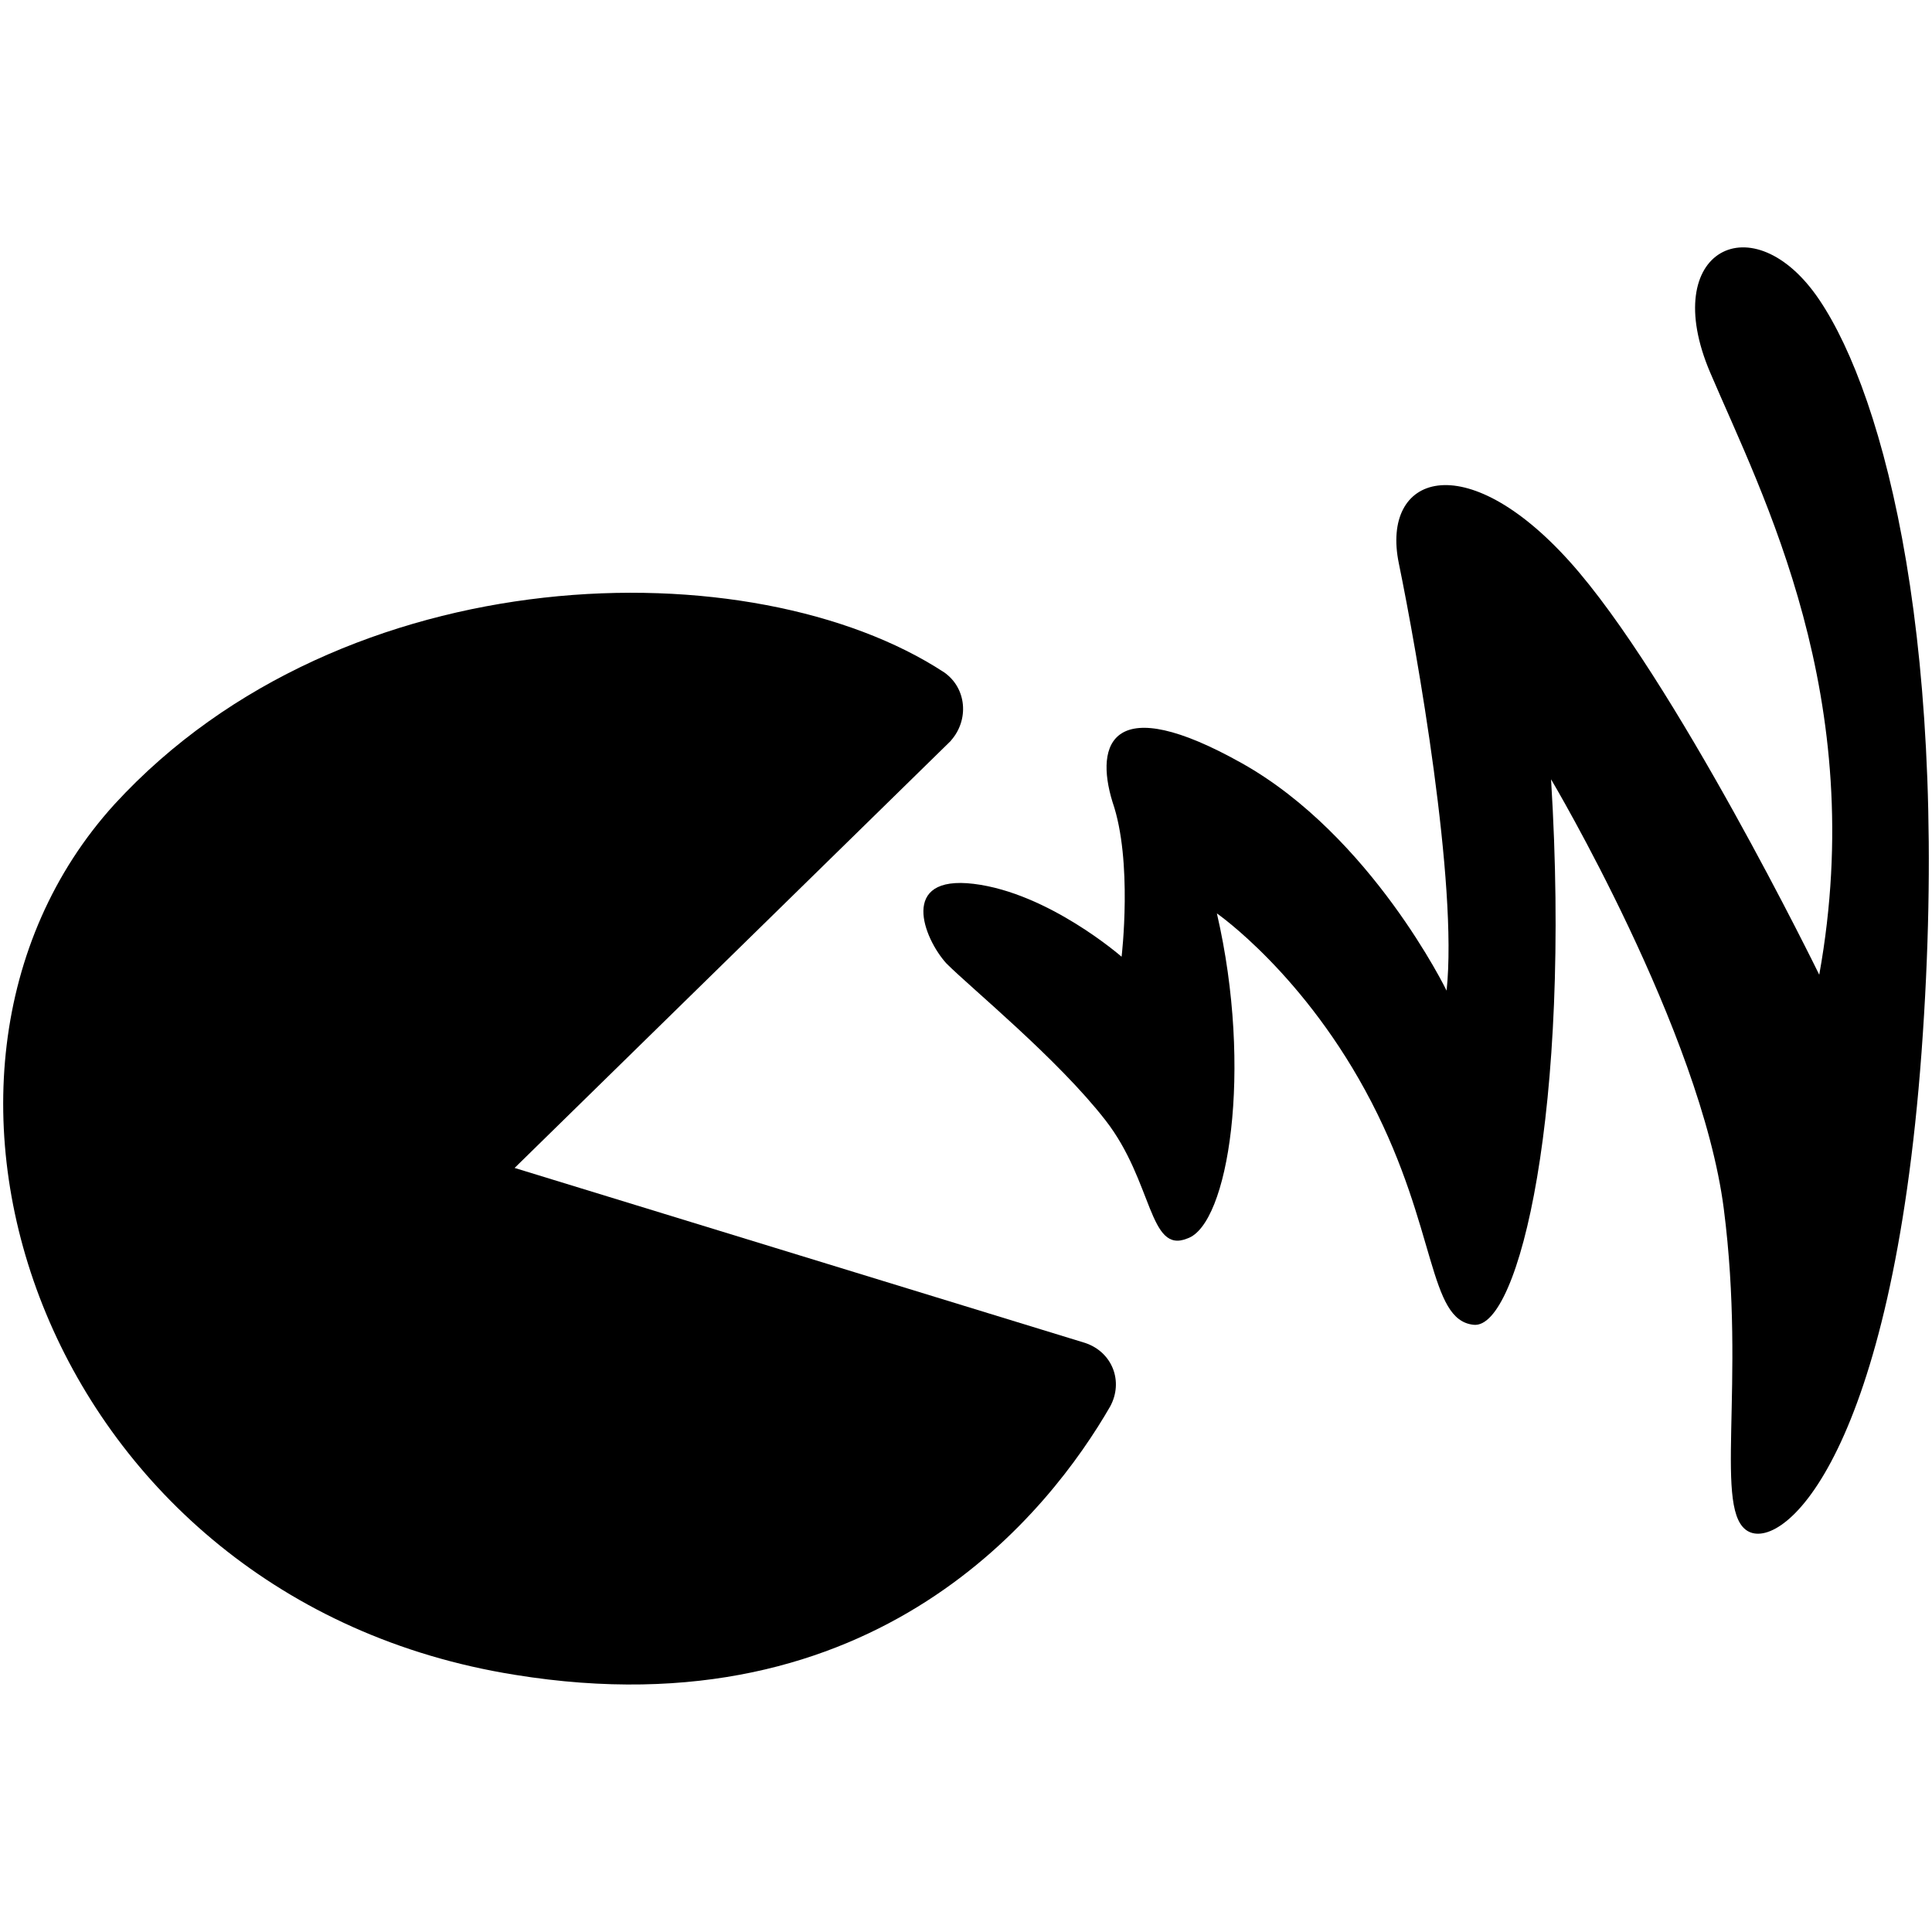
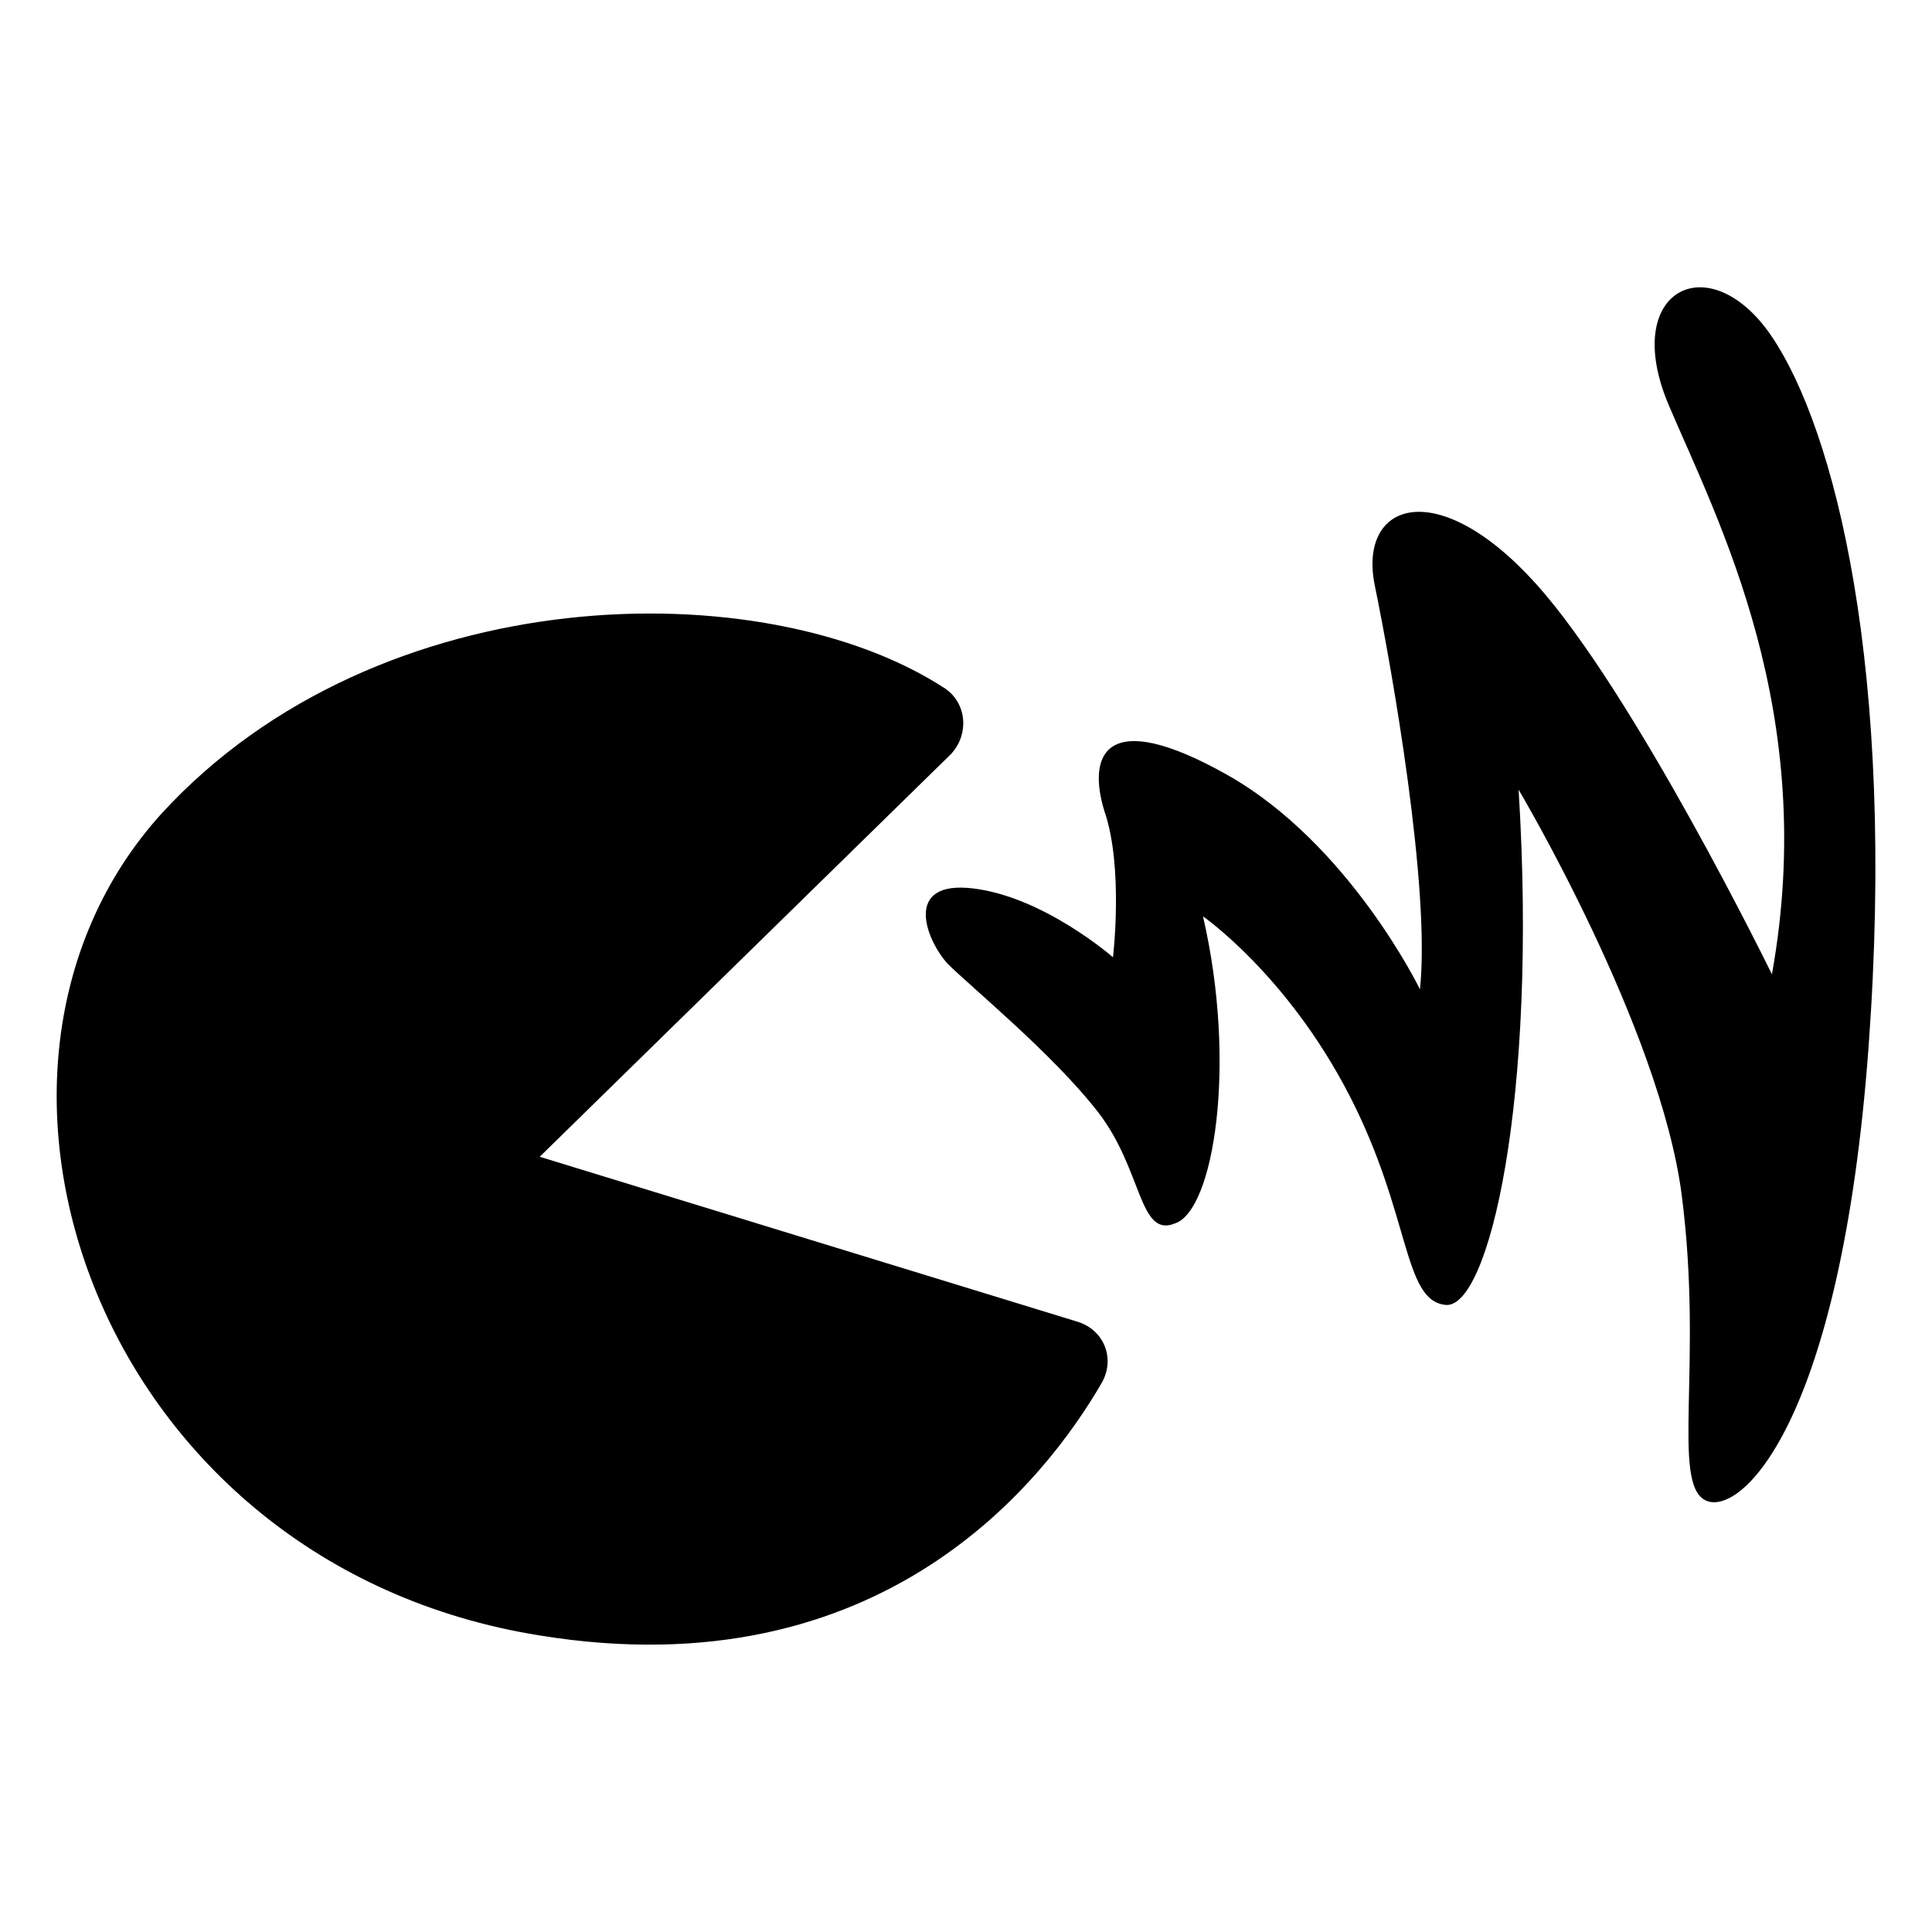
- <svg xmlns="http://www.w3.org/2000/svg" width="85" height="85" viewBox="0 0 22.49 22.49" version="1.1" id="svg1087">
+ <svg xmlns="http://www.w3.org/2000/svg" width="90" height="90" viewBox="0 0 23.812 23.812" version="1.1" id="svg1087">
  <defs id="defs1084" />
  <g id="layer1" transform="translate(-81.58365,-145.3843)">
-     <g id="g1110" transform="translate(0.0371116,2.879991)">
+     <g id="g1110" transform="translate(0.6985699,3.54145)">
      <path d="m 92.617,151.126 -5.08,4.974 6.641,2.037 c 0.318,0.106 0.45,0.45 0.291,0.741 -0.688,1.191 -2.699,3.81 -6.932,3.122 -5.45,-0.873 -7.541,-6.959 -4.657,-10.134 2.672,-2.91 7.435,-2.99 9.657,-1.535 0.265,0.185 0.291,0.556 0.079,0.794 z" id="path455" style="stroke-width:0.265" />
      <path d="m 94.601,153.64 c 0,0 -0.847,-0.741 -1.72,-0.847 -0.873,-0.106 -0.582,0.635 -0.318,0.926 0.291,0.291 1.296,1.111 1.852,1.826 0.556,0.714 0.503,1.561 0.953,1.376 0.476,-0.159 0.767,-1.958 0.344,-3.784 0,0 1.032,0.714 1.799,2.196 0.767,1.482 0.661,2.54 1.191,2.593 0.529,0.053 1.138,-2.514 0.9,-6.35 0,0 1.746,2.937 2.011,5.001 0.265,2.064 -0.132,3.545 0.291,3.757 0.423,0.212 1.667,-0.926 2.011,-5.583 0.344,-4.683 -0.423,-7.62 -1.191,-8.758 -0.767,-1.138 -1.879,-0.582 -1.27,0.847 0.609,1.429 1.852,3.784 1.27,7.011 0,0 -1.693,-3.466 -2.91,-4.815 -1.217,-1.349 -2.196,-1.005 -1.984,0.026 0.212,1.032 0.688,3.731 0.556,4.974 0,0 -0.873,-1.799 -2.381,-2.646 -1.508,-0.847 -1.72,-0.238 -1.508,0.45 0.238,0.688 0.106,1.799 0.106,1.799 z" id="path457" style="stroke-width:0.265" />
    </g>
  </g>
</svg>
